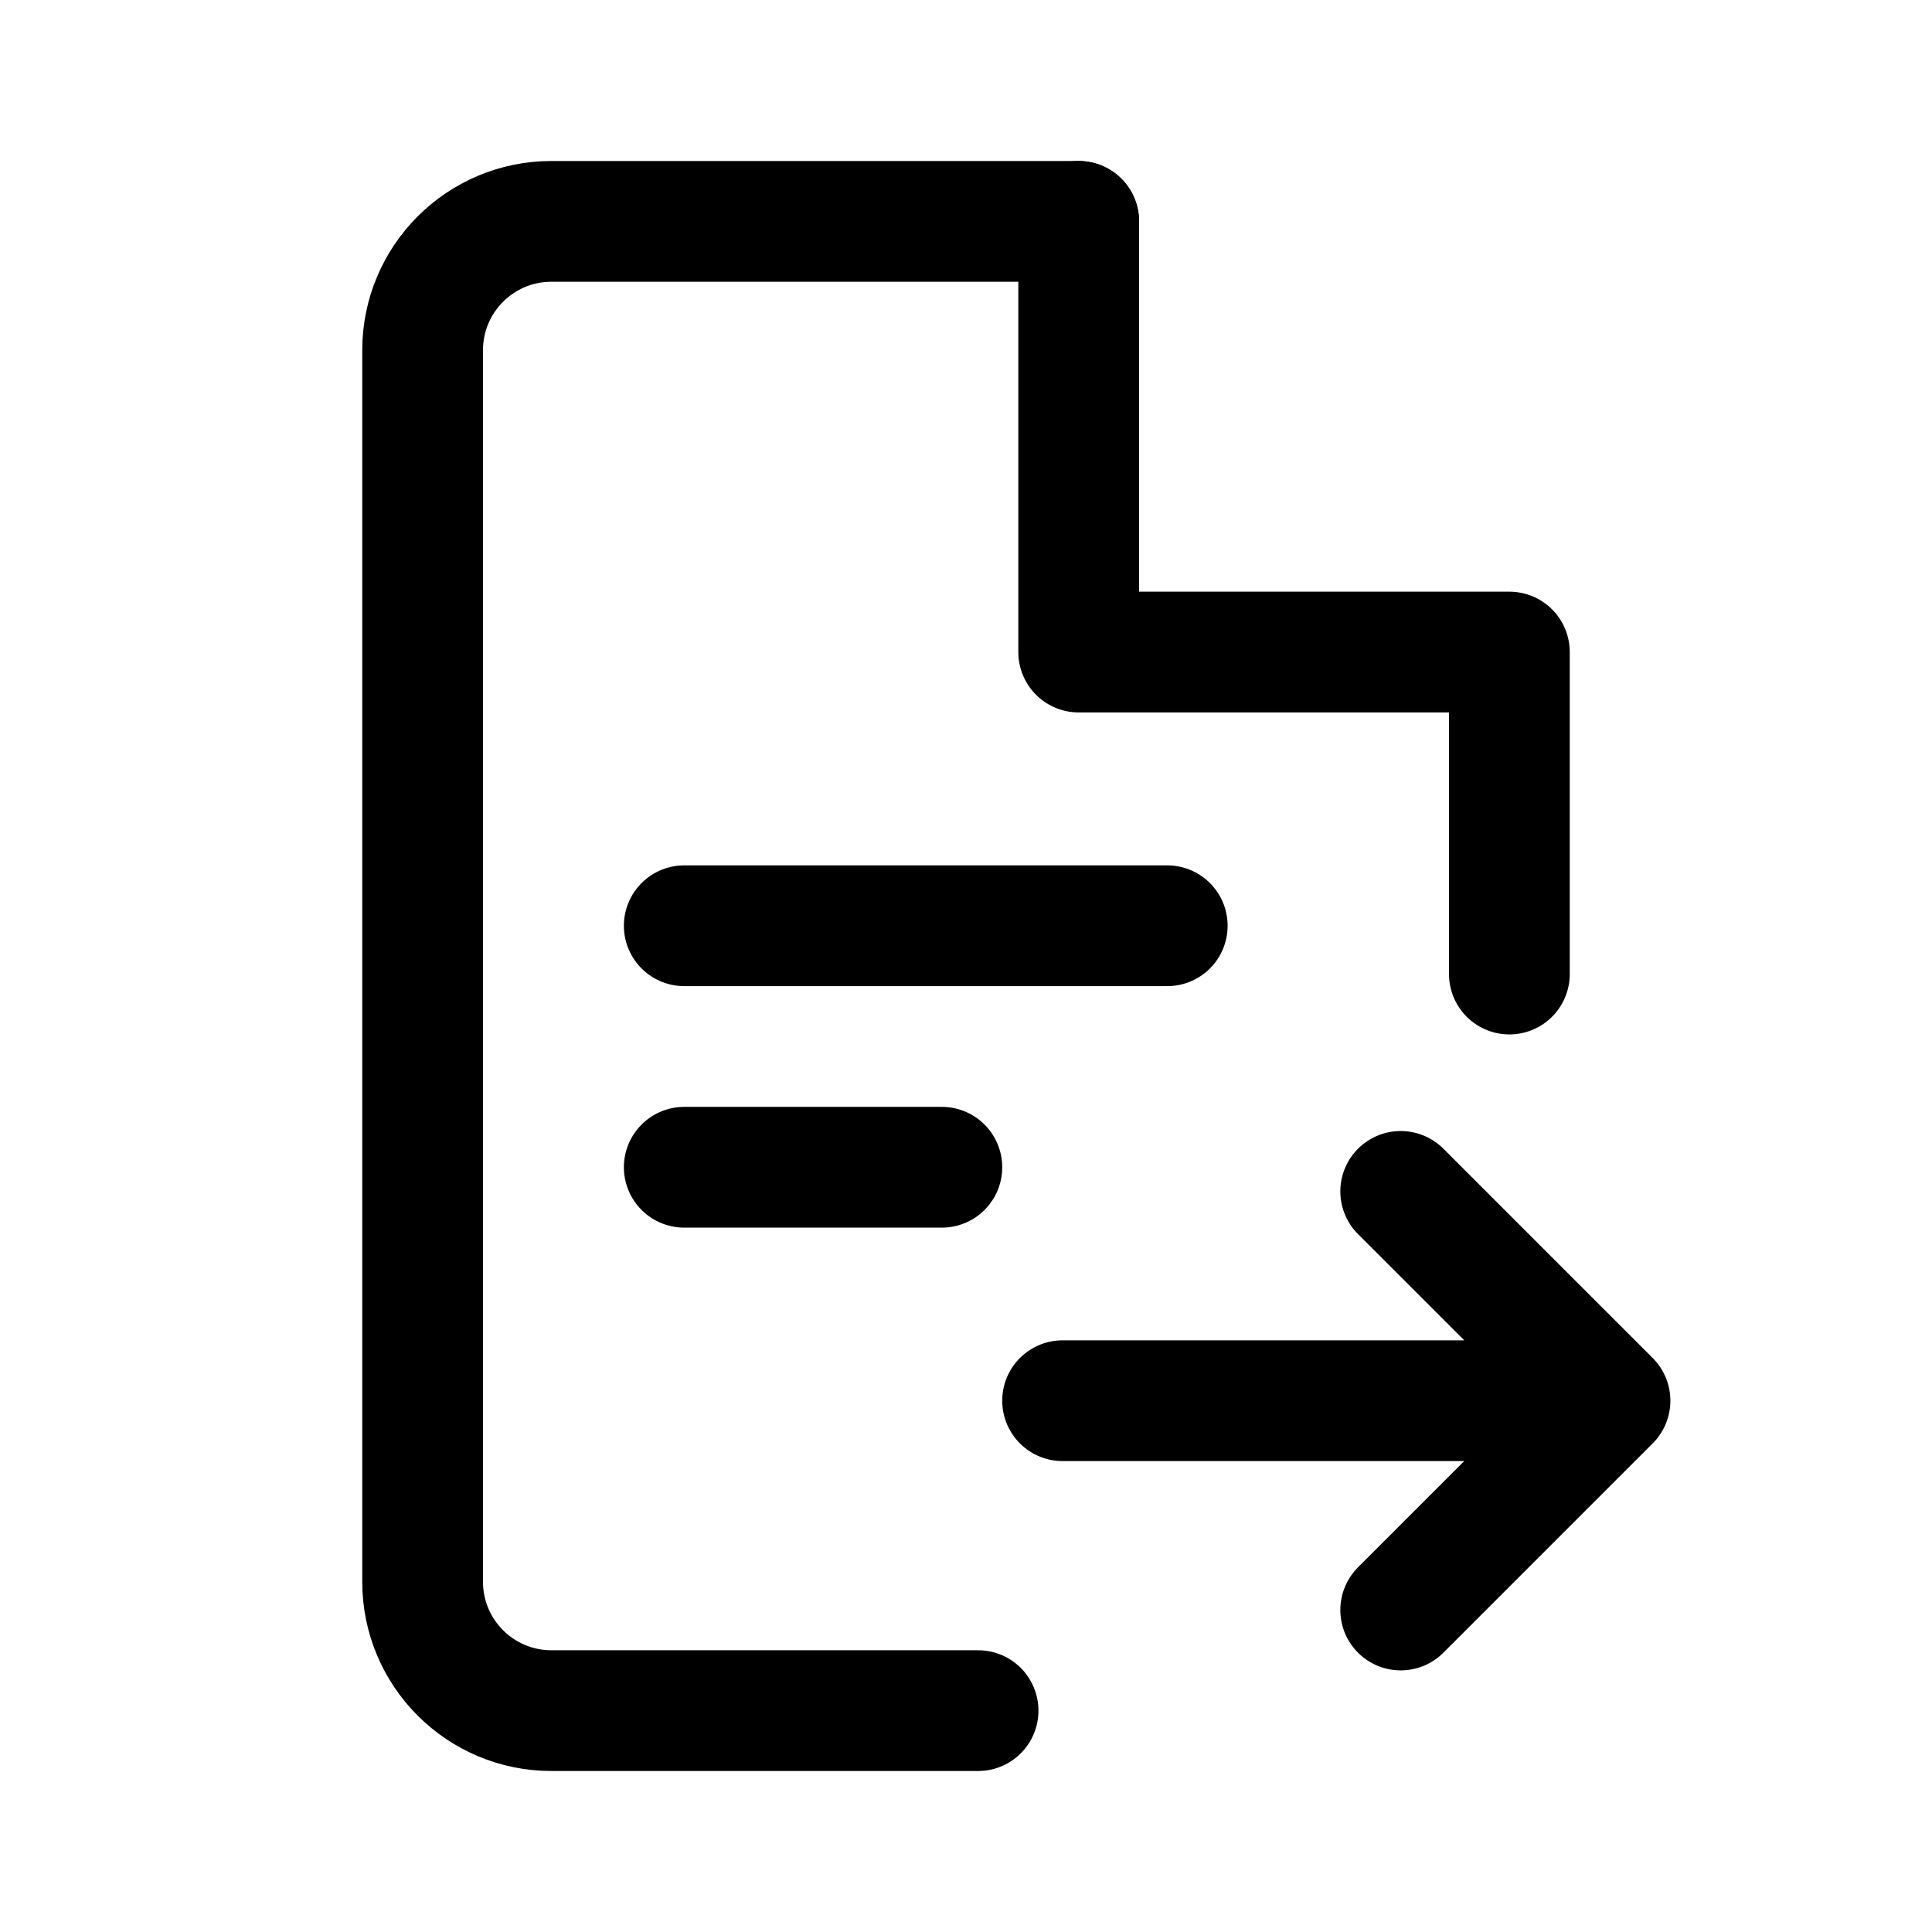
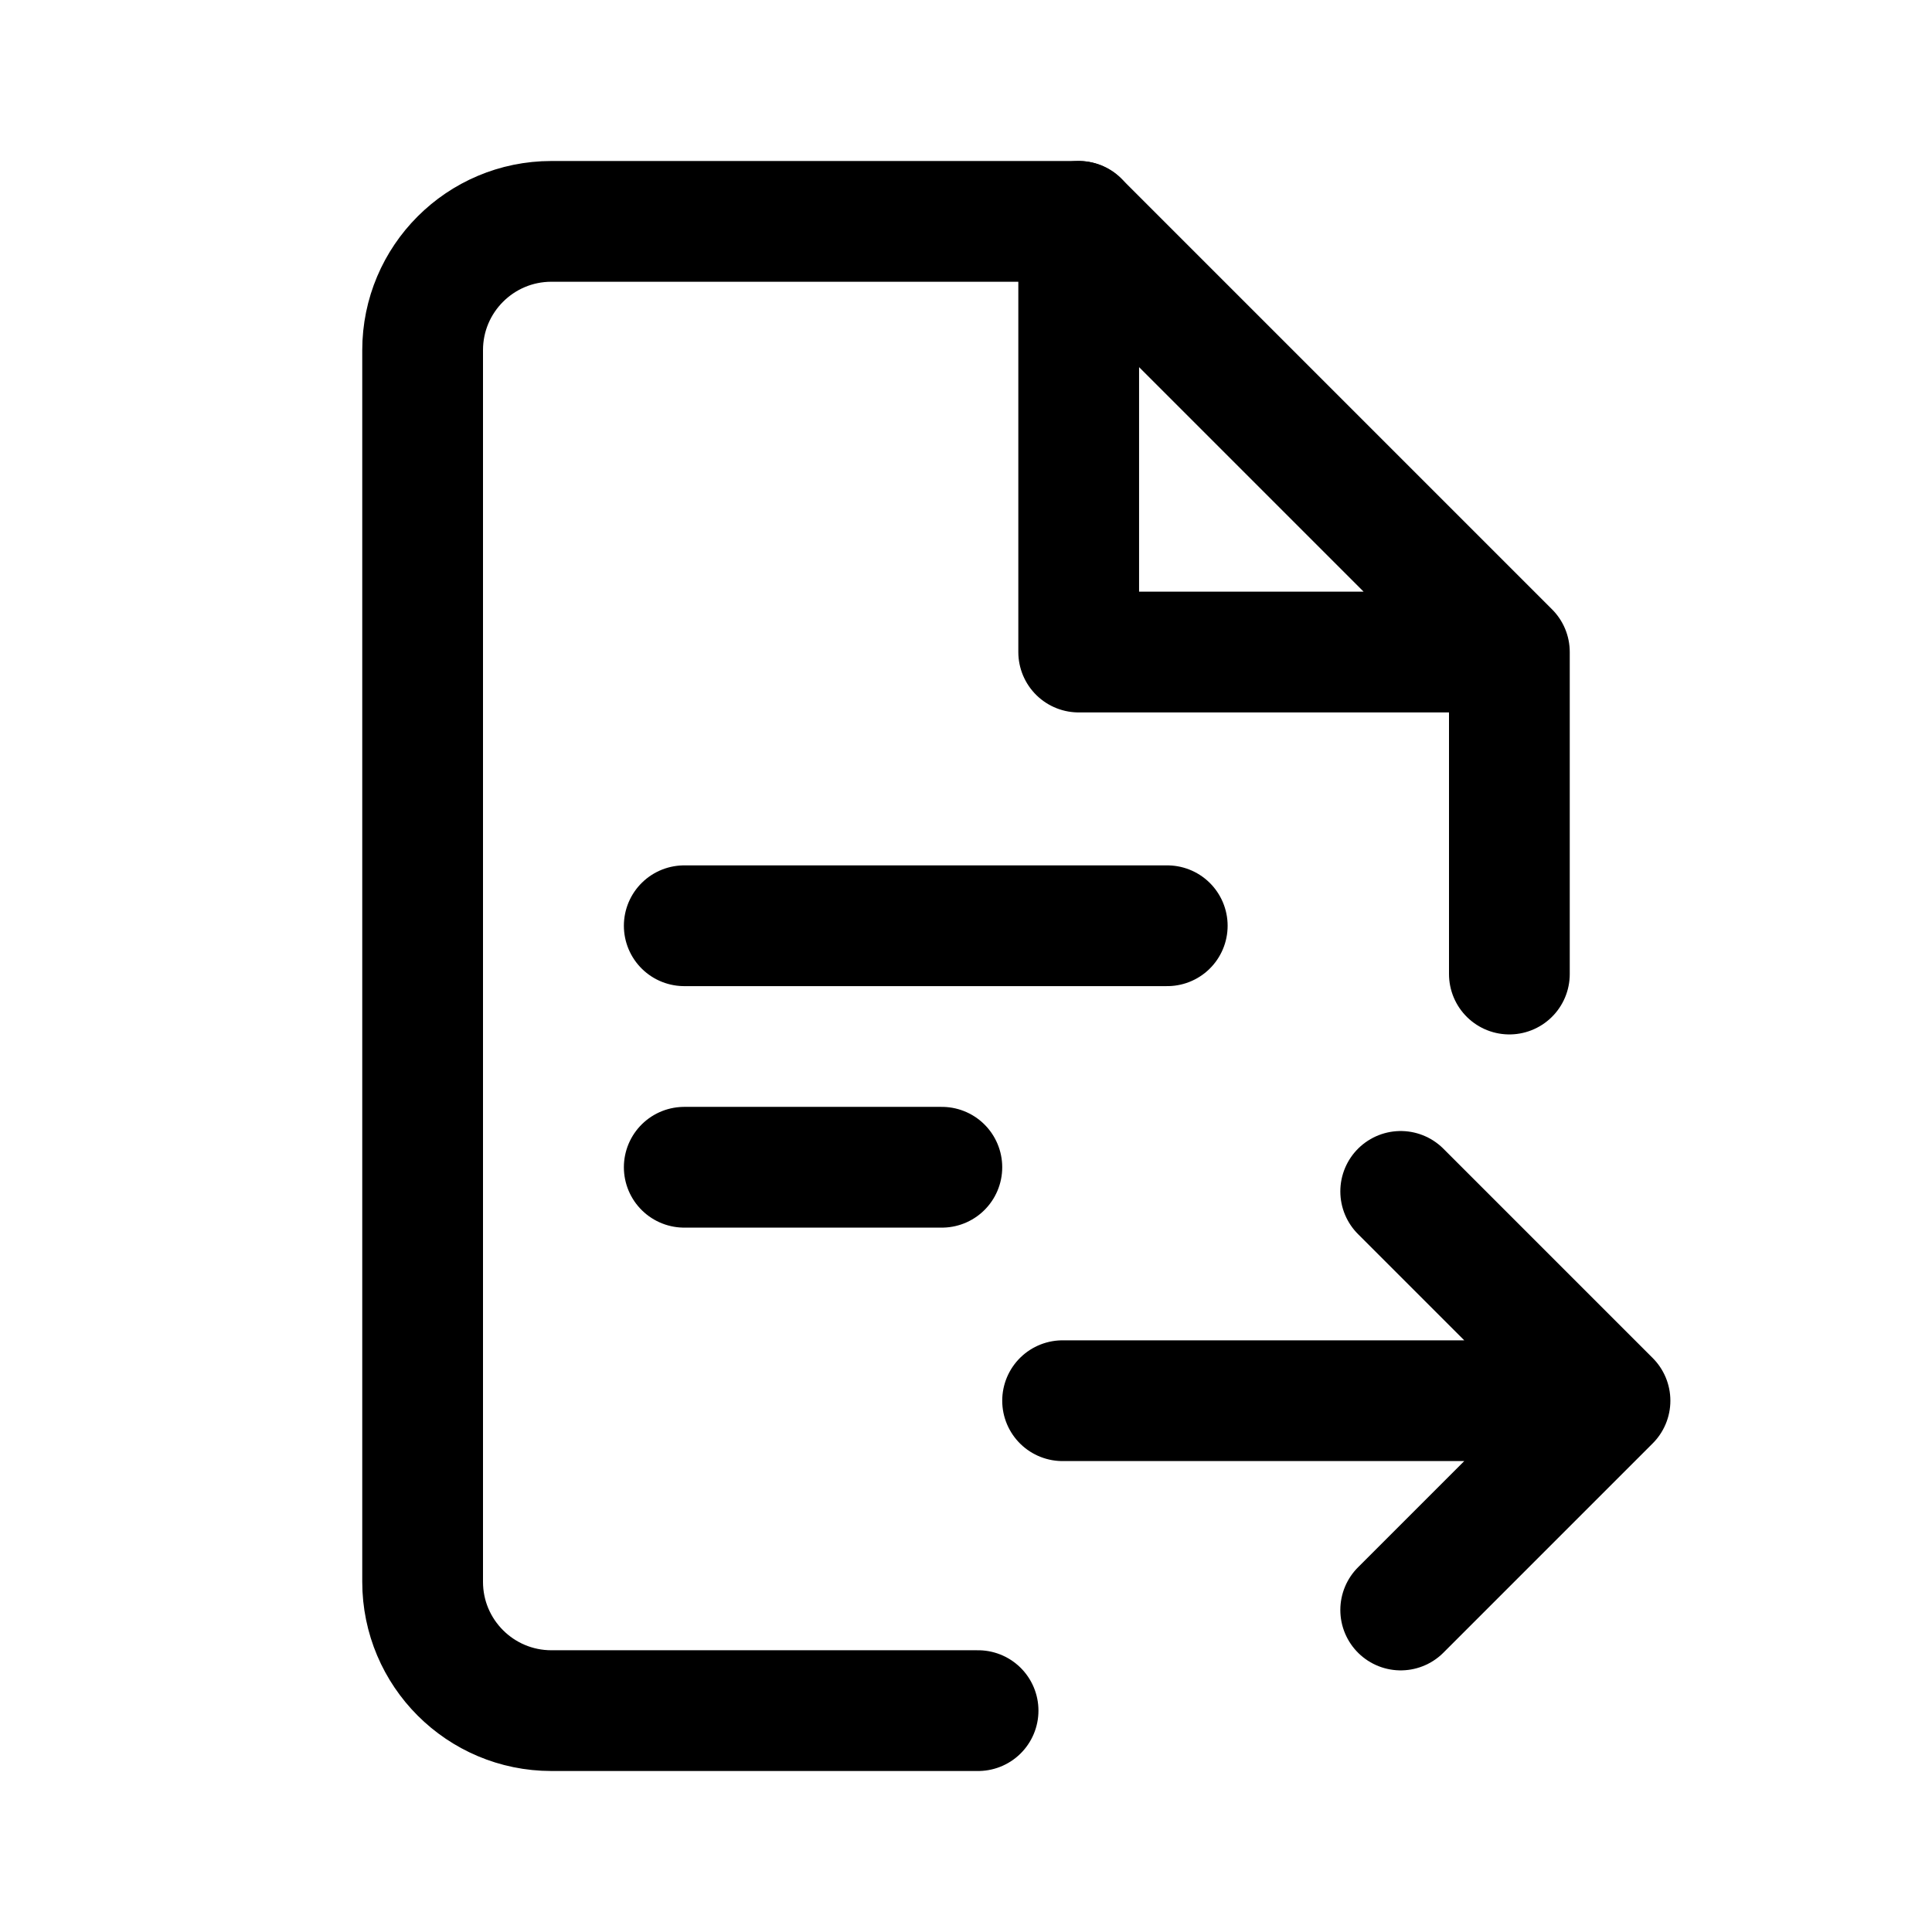
<svg xmlns="http://www.w3.org/2000/svg" viewBox="0 0 24 24" fill="none" stroke="currentColor" stroke-width="1.5" stroke-linecap="round" stroke-linejoin="round" aria-hidden="true">
  <path d="M13.4 2.75H6.85a1.6 1.6 0 0 0-1.6 1.6v15.3a1.6 1.6 0 0 0 1.6 1.6h5.3" />
-   <path d="M13.4 2.75V8.1h5.35v4M8.5 11.5h6M8.5 14.5h3.2" />
-   <path d="M13.2 17.4h6.3M17.4 14.8l2.6 2.6-2.6 2.6" />
+   <path d="m13.4 2.75 5.35 5.35M13.4 2.75V8.1h5.35v4M8.5 11.5h6M8.5 14.5h3.2" />
+   <path d="M13.2 17.4H20M17.4 14.8l2.6 2.6-2.6 2.6" />
</svg>
